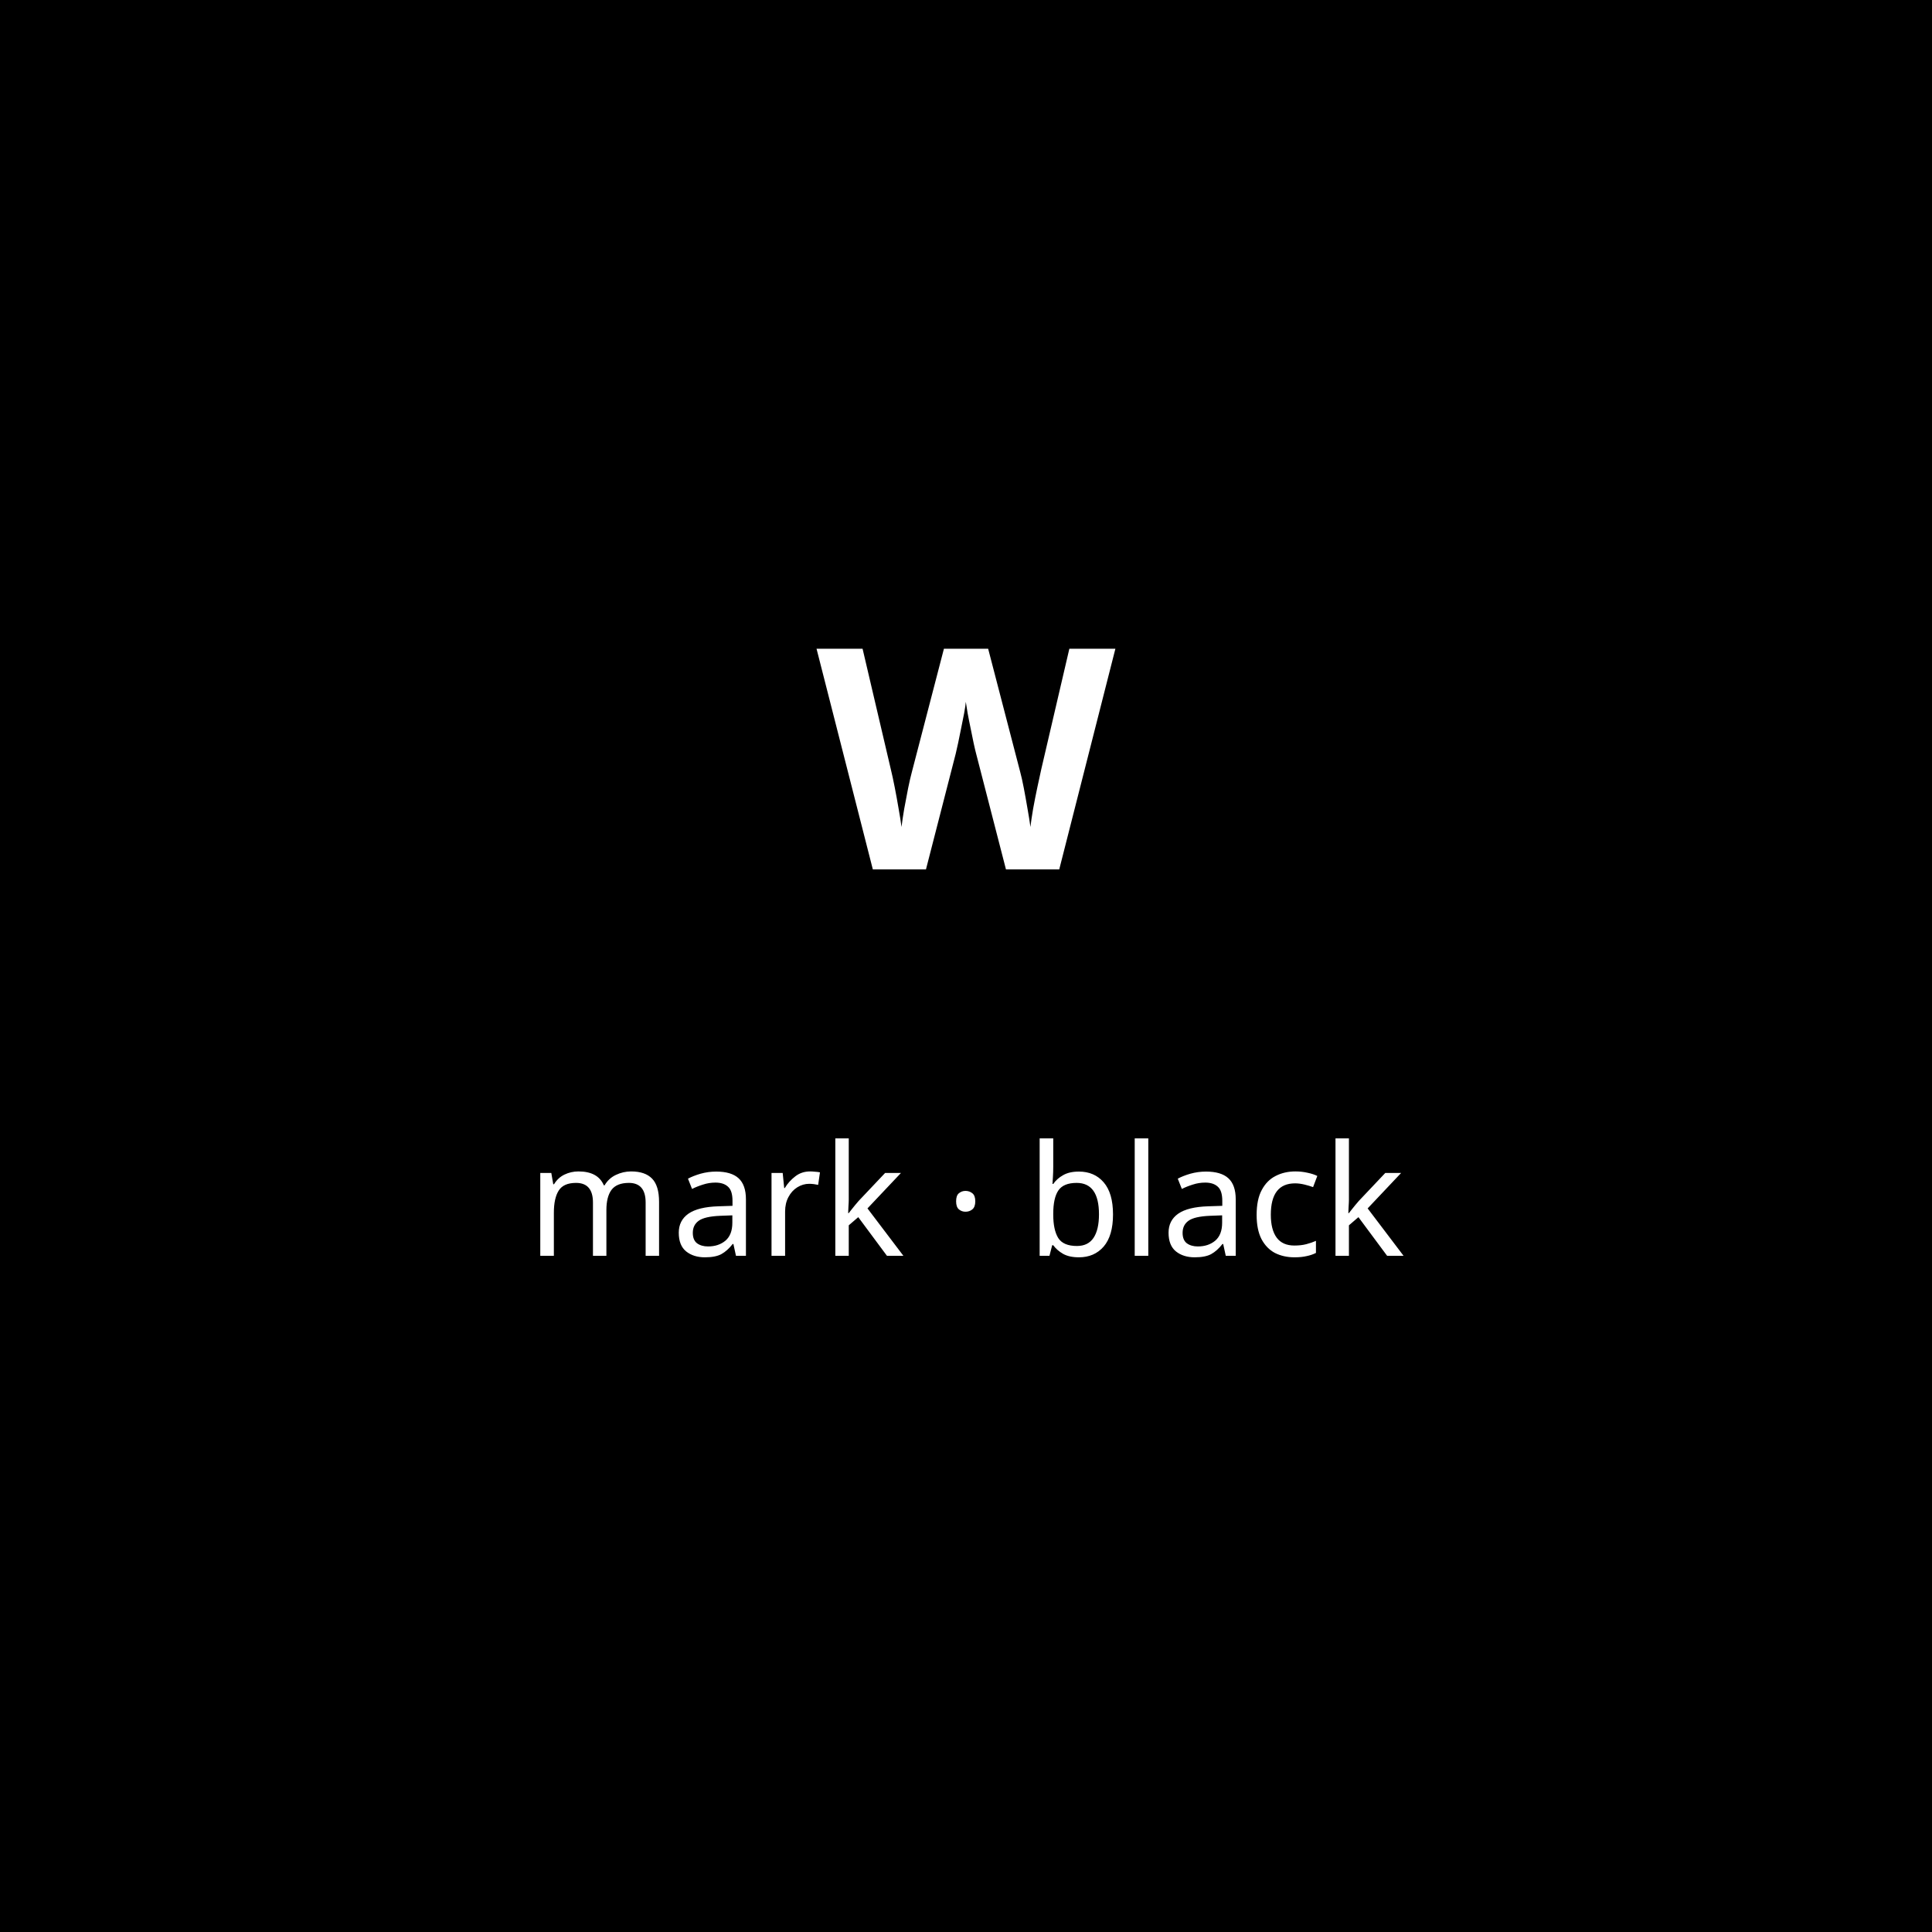
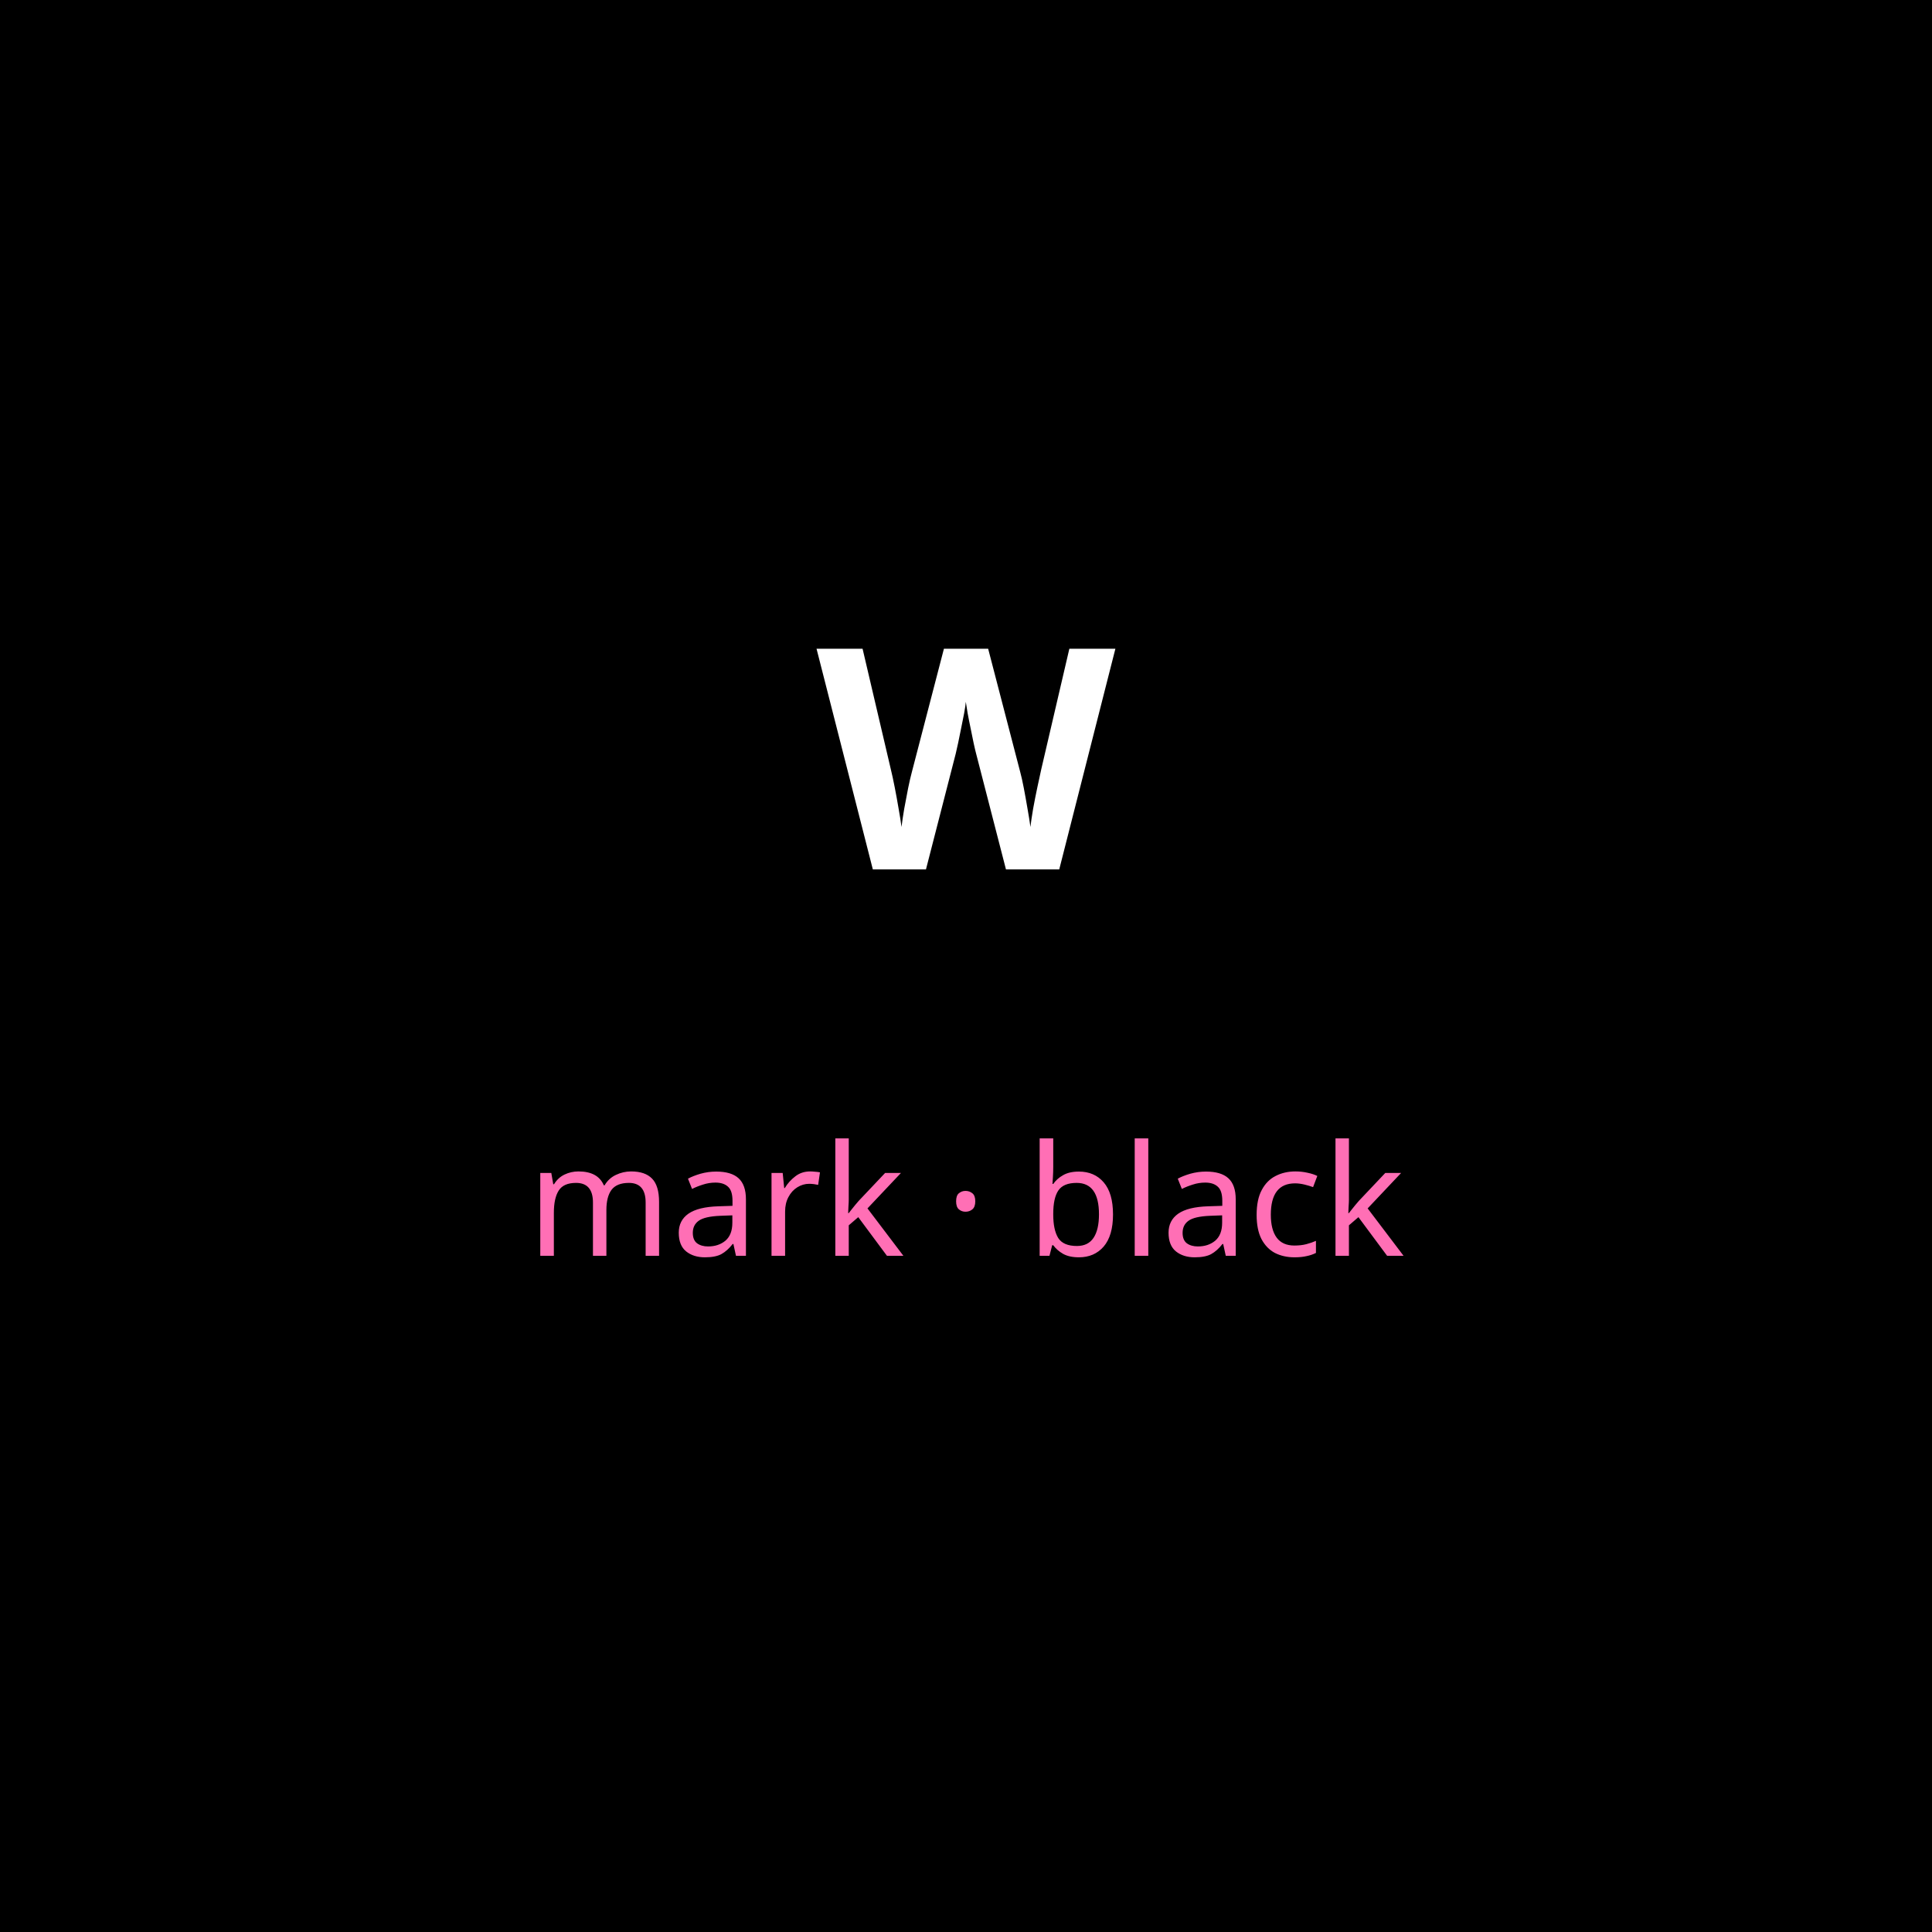
<svg xmlns="http://www.w3.org/2000/svg" viewBox="0 0 200 200">
  <rect width="200" height="200" fill="#000000" />
  <text x="100" y="90" font-family="sans-serif" font-size="32" font-weight="bold" text-anchor="middle" fill="#FFFFFF">W</text>
-   <text x="100" y="130" font-family="sans-serif" font-size="16" text-anchor="middle" fill="#FFFFFF">mark · black</text>
+   <text x="100" y="130" font-family="sans-serif" font-size="16" text-anchor="middle" fill="#FF6FB5">mark · black</text>
</svg>
